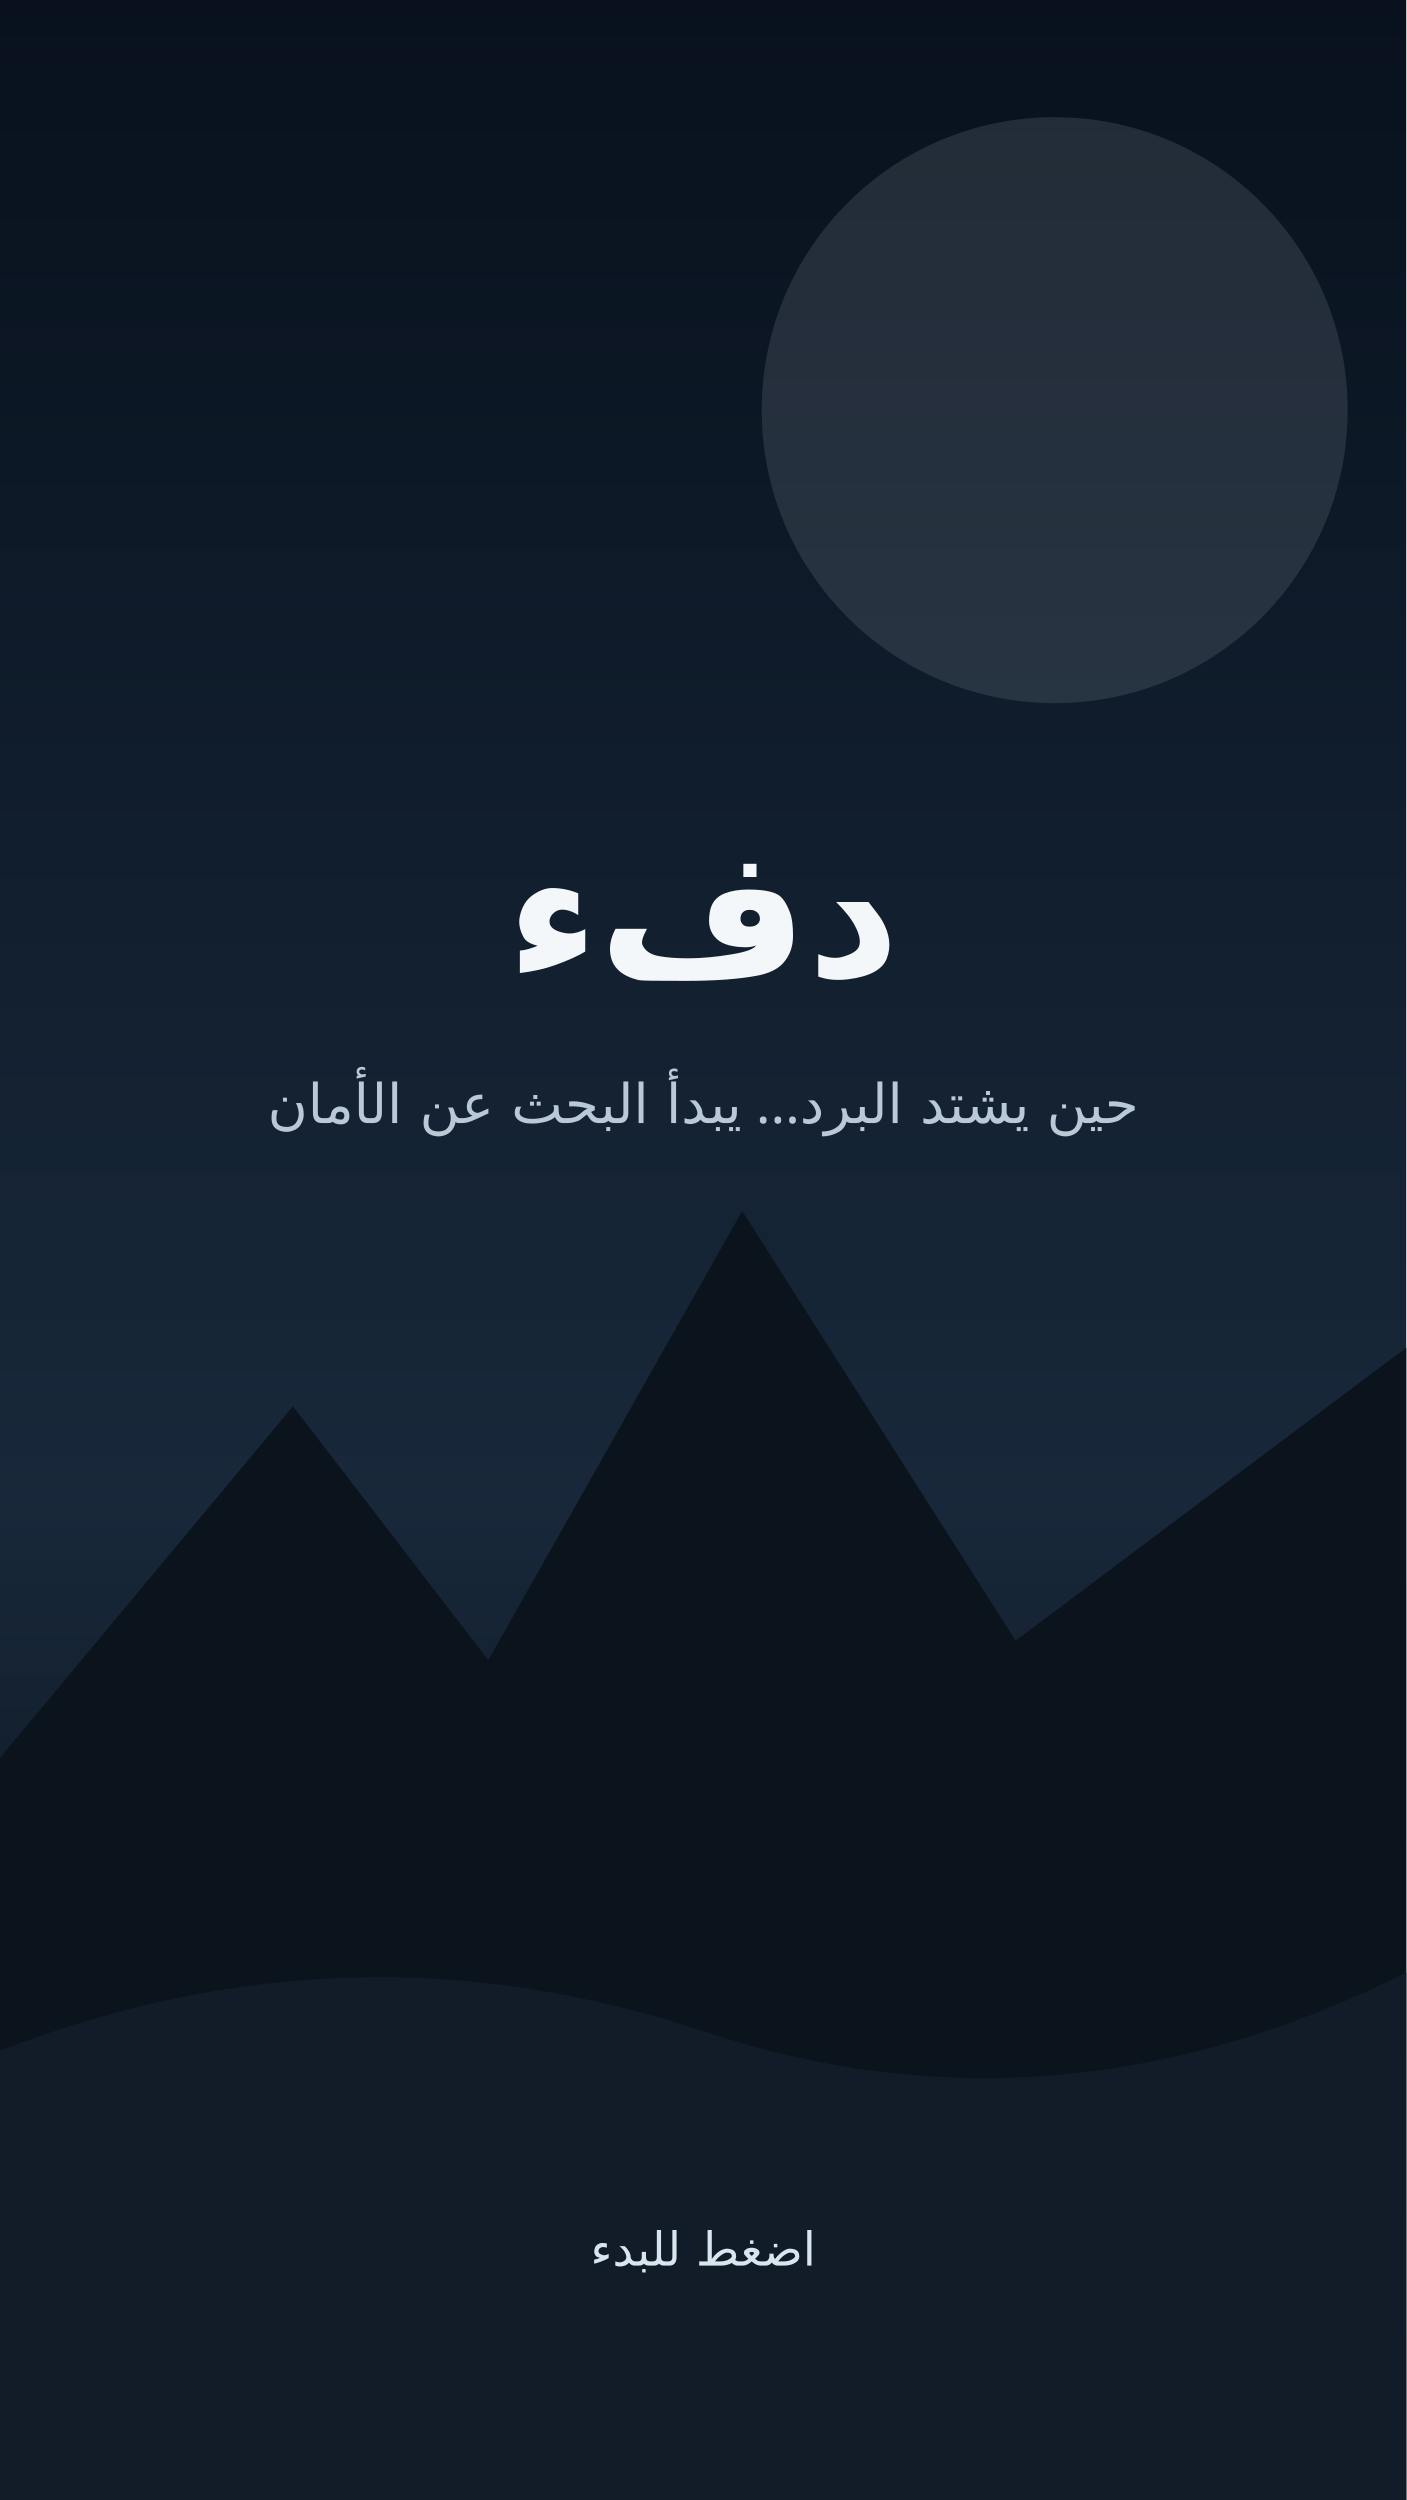
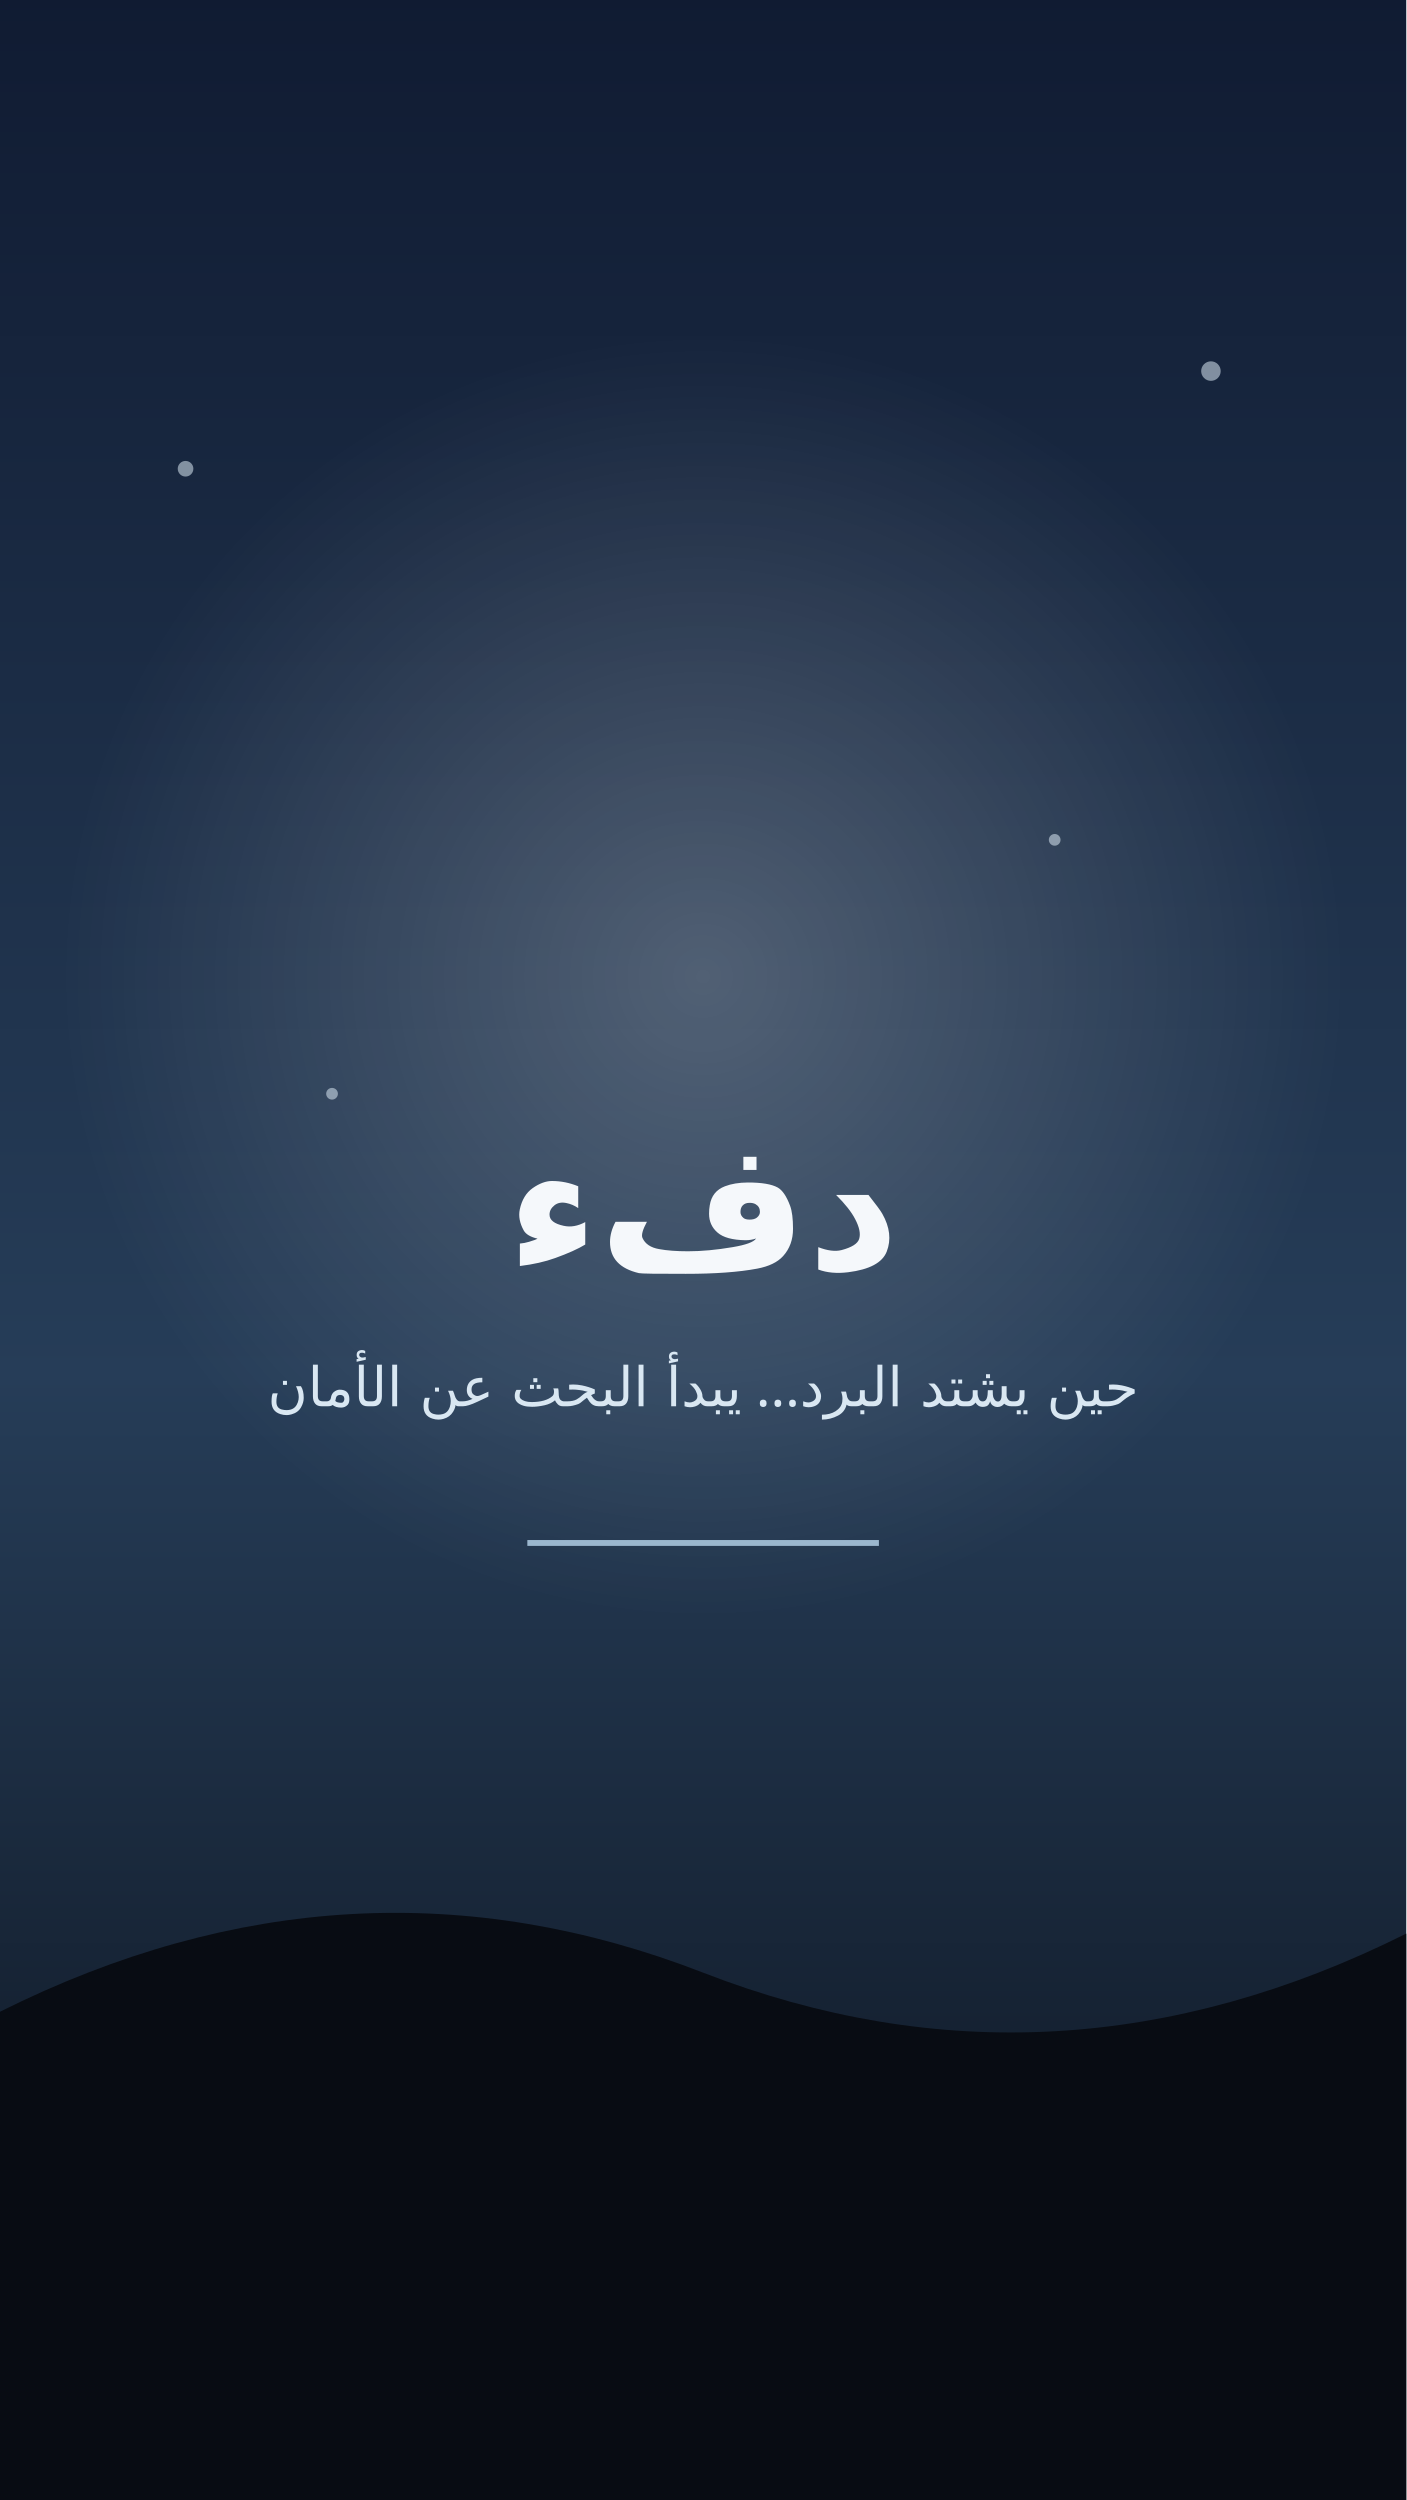
- <svg xmlns="http://www.w3.org/2000/svg" width="720" height="1280" viewBox="0 0 720 1280">
+ <svg xmlns="http://www.w3.org/2000/svg" viewBox="0 0 720 1280">
  <defs>
    <linearGradient id="g" x2="0" y2="1">
-       <stop stop-color="#08111d" />
-       <stop offset=".6" stop-color="#18283a" />
-       <stop offset="1" stop-color="#05080d" />
+       <stop stop-color="#101b32" />
+       <stop offset=".55" stop-color="#263d58" />
+       <stop offset="1" stop-color="#090e17" />
    </linearGradient>
+     <radialGradient id="m">
+       <stop stop-color="#fff" stop-opacity=".22" />
+       <stop offset="1" stop-color="#fff" stop-opacity="0" />
+     </radialGradient>
  </defs>
  <rect width="720" height="1280" fill="url(#g)" />
-   <circle cx="540" cy="210" r="150" fill="#dce9f2" opacity=".12" />
-   <path d="M0 900L150 720 250 850 380 620 520 840 720 690V1280H0Z" fill="#0b131d" />
-   <path d="M0 1050Q180 980 360 1040T720 1010V1280H0Z" fill="#111c28" />
-   <text x="360" y="500" text-anchor="middle" fill="#f4f7fa" font-size="92" font-family="sans-serif" font-weight="700">دفء</text>
-   <text x="360" y="575" text-anchor="middle" fill="#b9c9d6" font-size="28" font-family="sans-serif">حين يشتد البرد... يبدأ البحث عن الأمان</text>
-   <text x="360" y="1160" text-anchor="middle" fill="#d9e6ee" font-size="24" font-family="sans-serif">اضغط للبدء</text>
+   <circle cx="360" cy="500" r="330" fill="url(#m)" />
+   <path d="M0 1030Q180 940 360 1010T720 990V1280H0Z" fill="#080c13" />
+   <g opacity=".55" fill="#d9e7f2">
+     <circle cx="95" cy="240" r="4" />
+     <circle cx="620" cy="190" r="5" />
+     <circle cx="540" cy="430" r="3" />
+     <circle cx="170" cy="560" r="3" />
+   </g>
+   <text x="360" y="650" text-anchor="middle" fill="#f5f8fb" font-family="sans-serif" font-size="92" font-weight="700">دفء</text>
+   <text x="360" y="720" text-anchor="middle" fill="#d9e7f2" font-family="sans-serif" font-size="28">حين يشتد البرد... يبدأ البحث عن الأمان</text>
+   <path d="M270 790h180" stroke="#9bb7ce" stroke-width="3" />
</svg>
